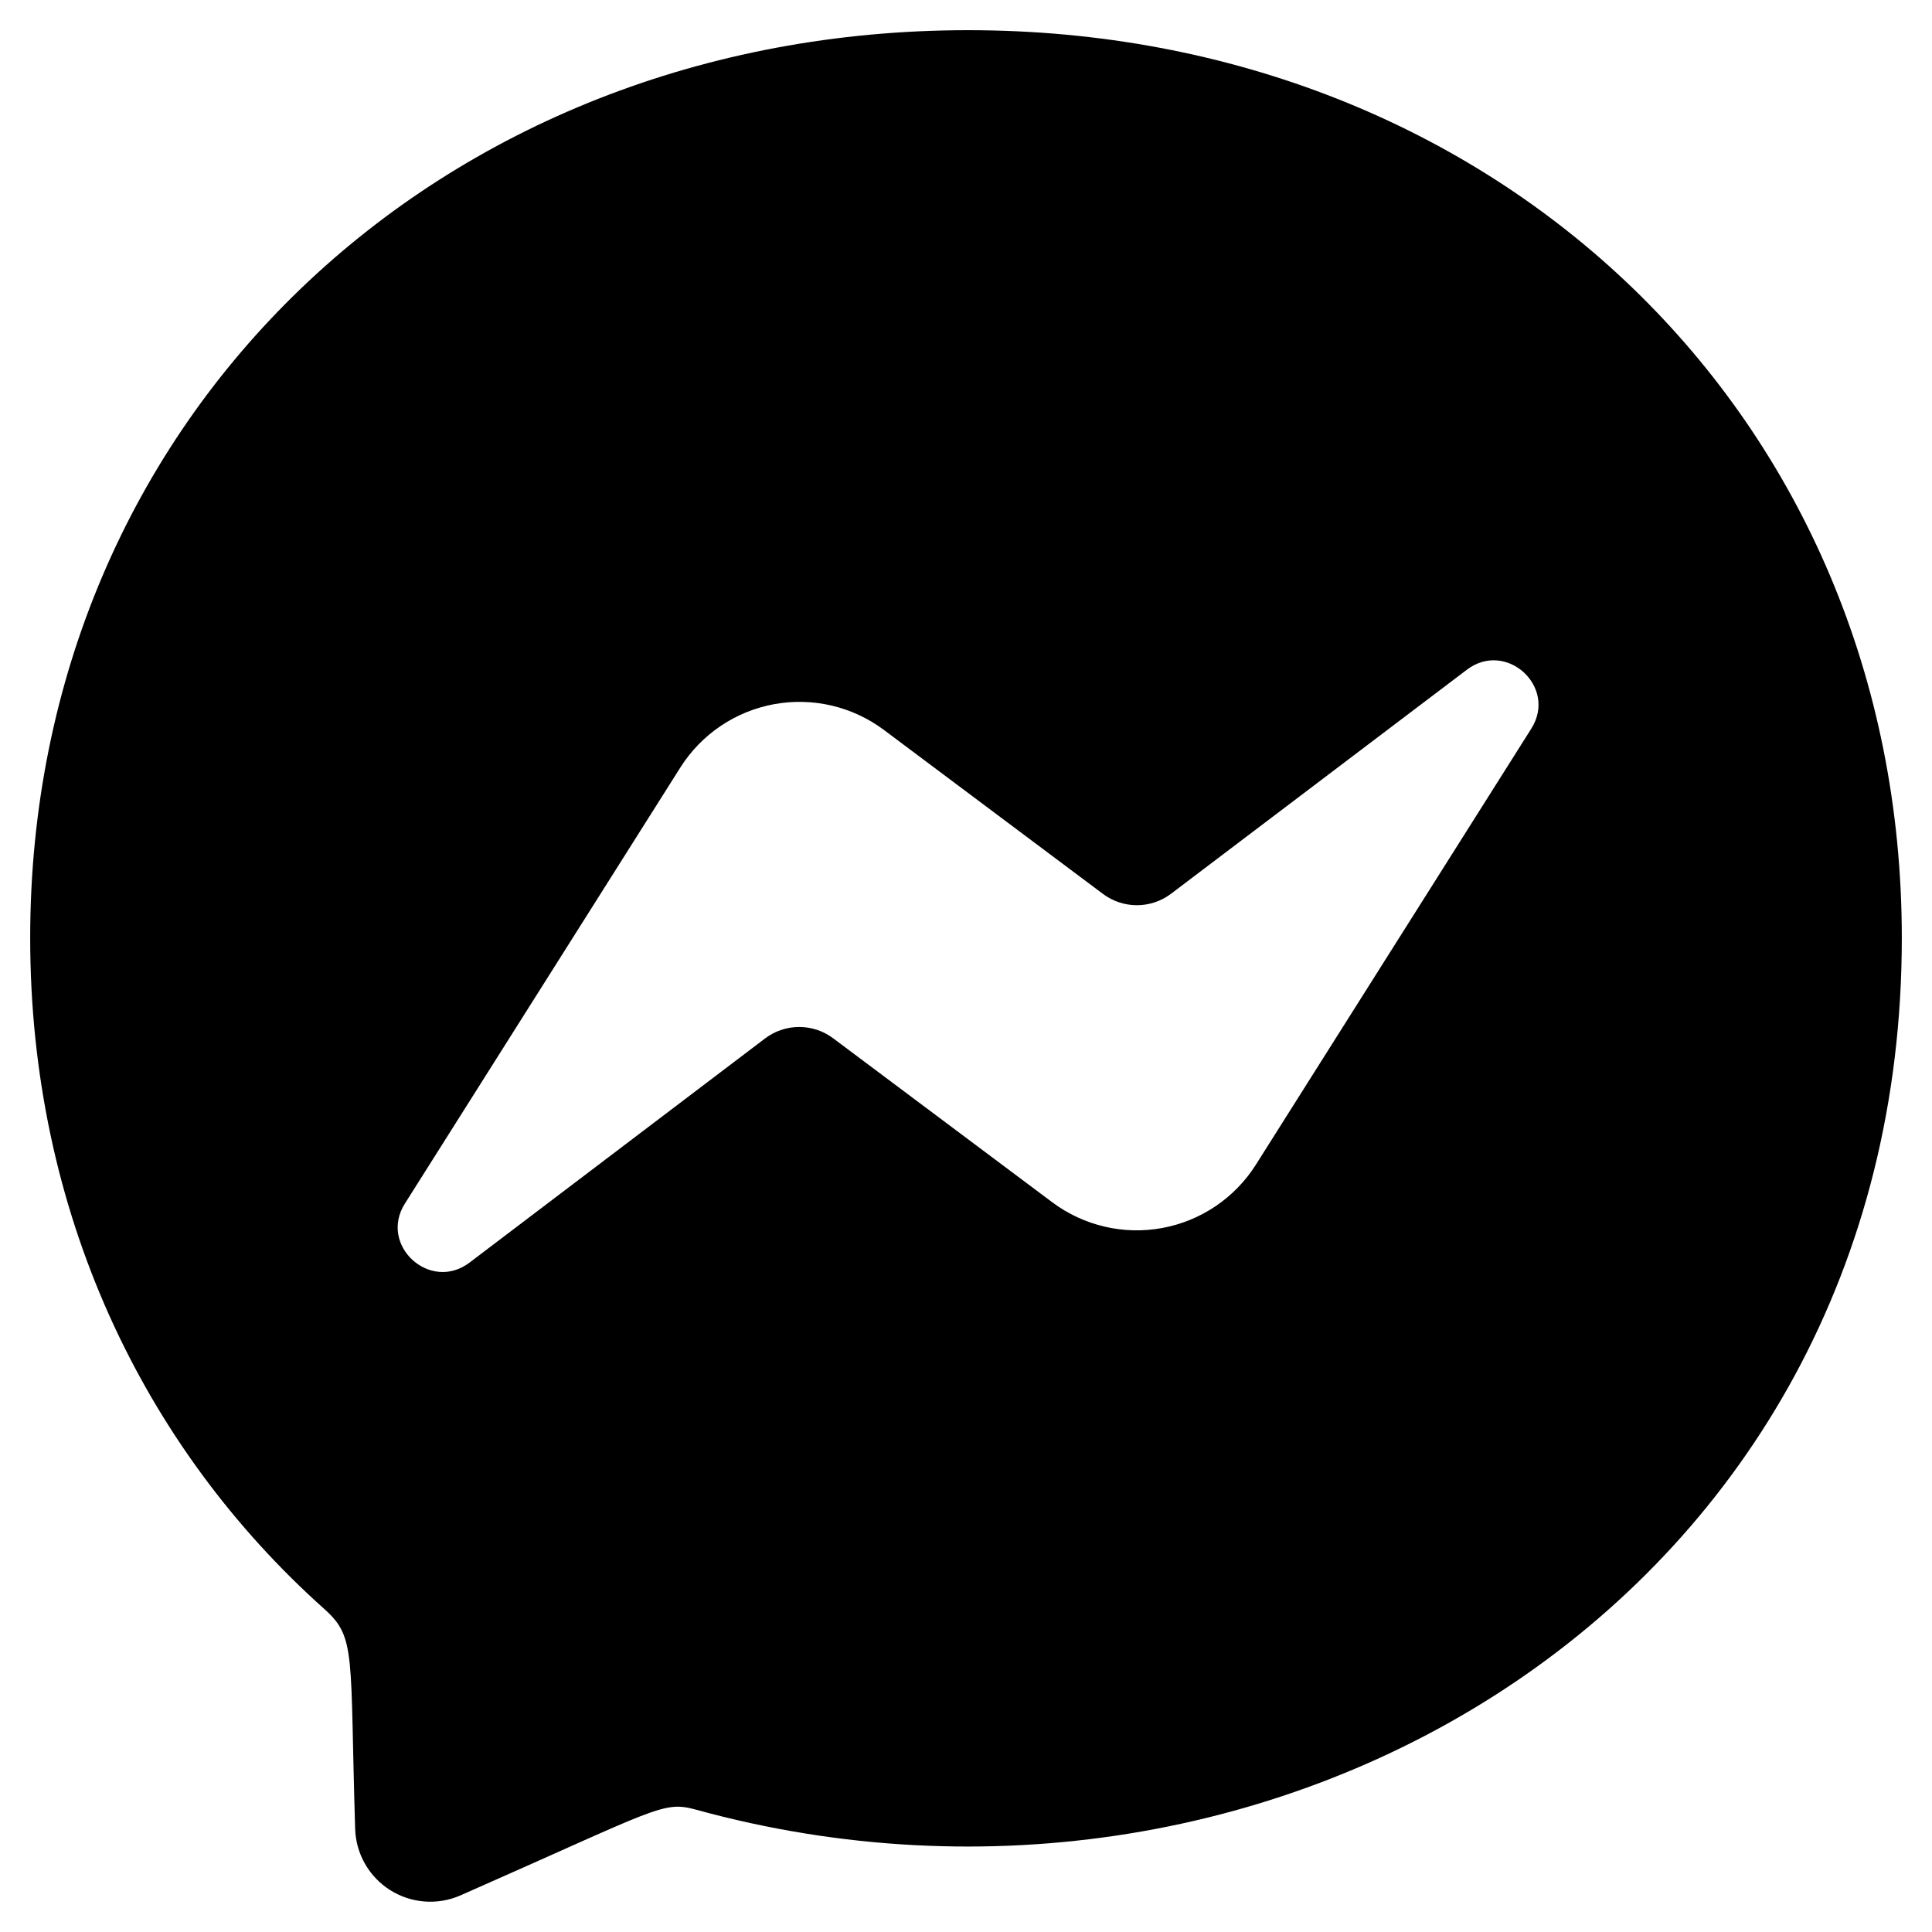
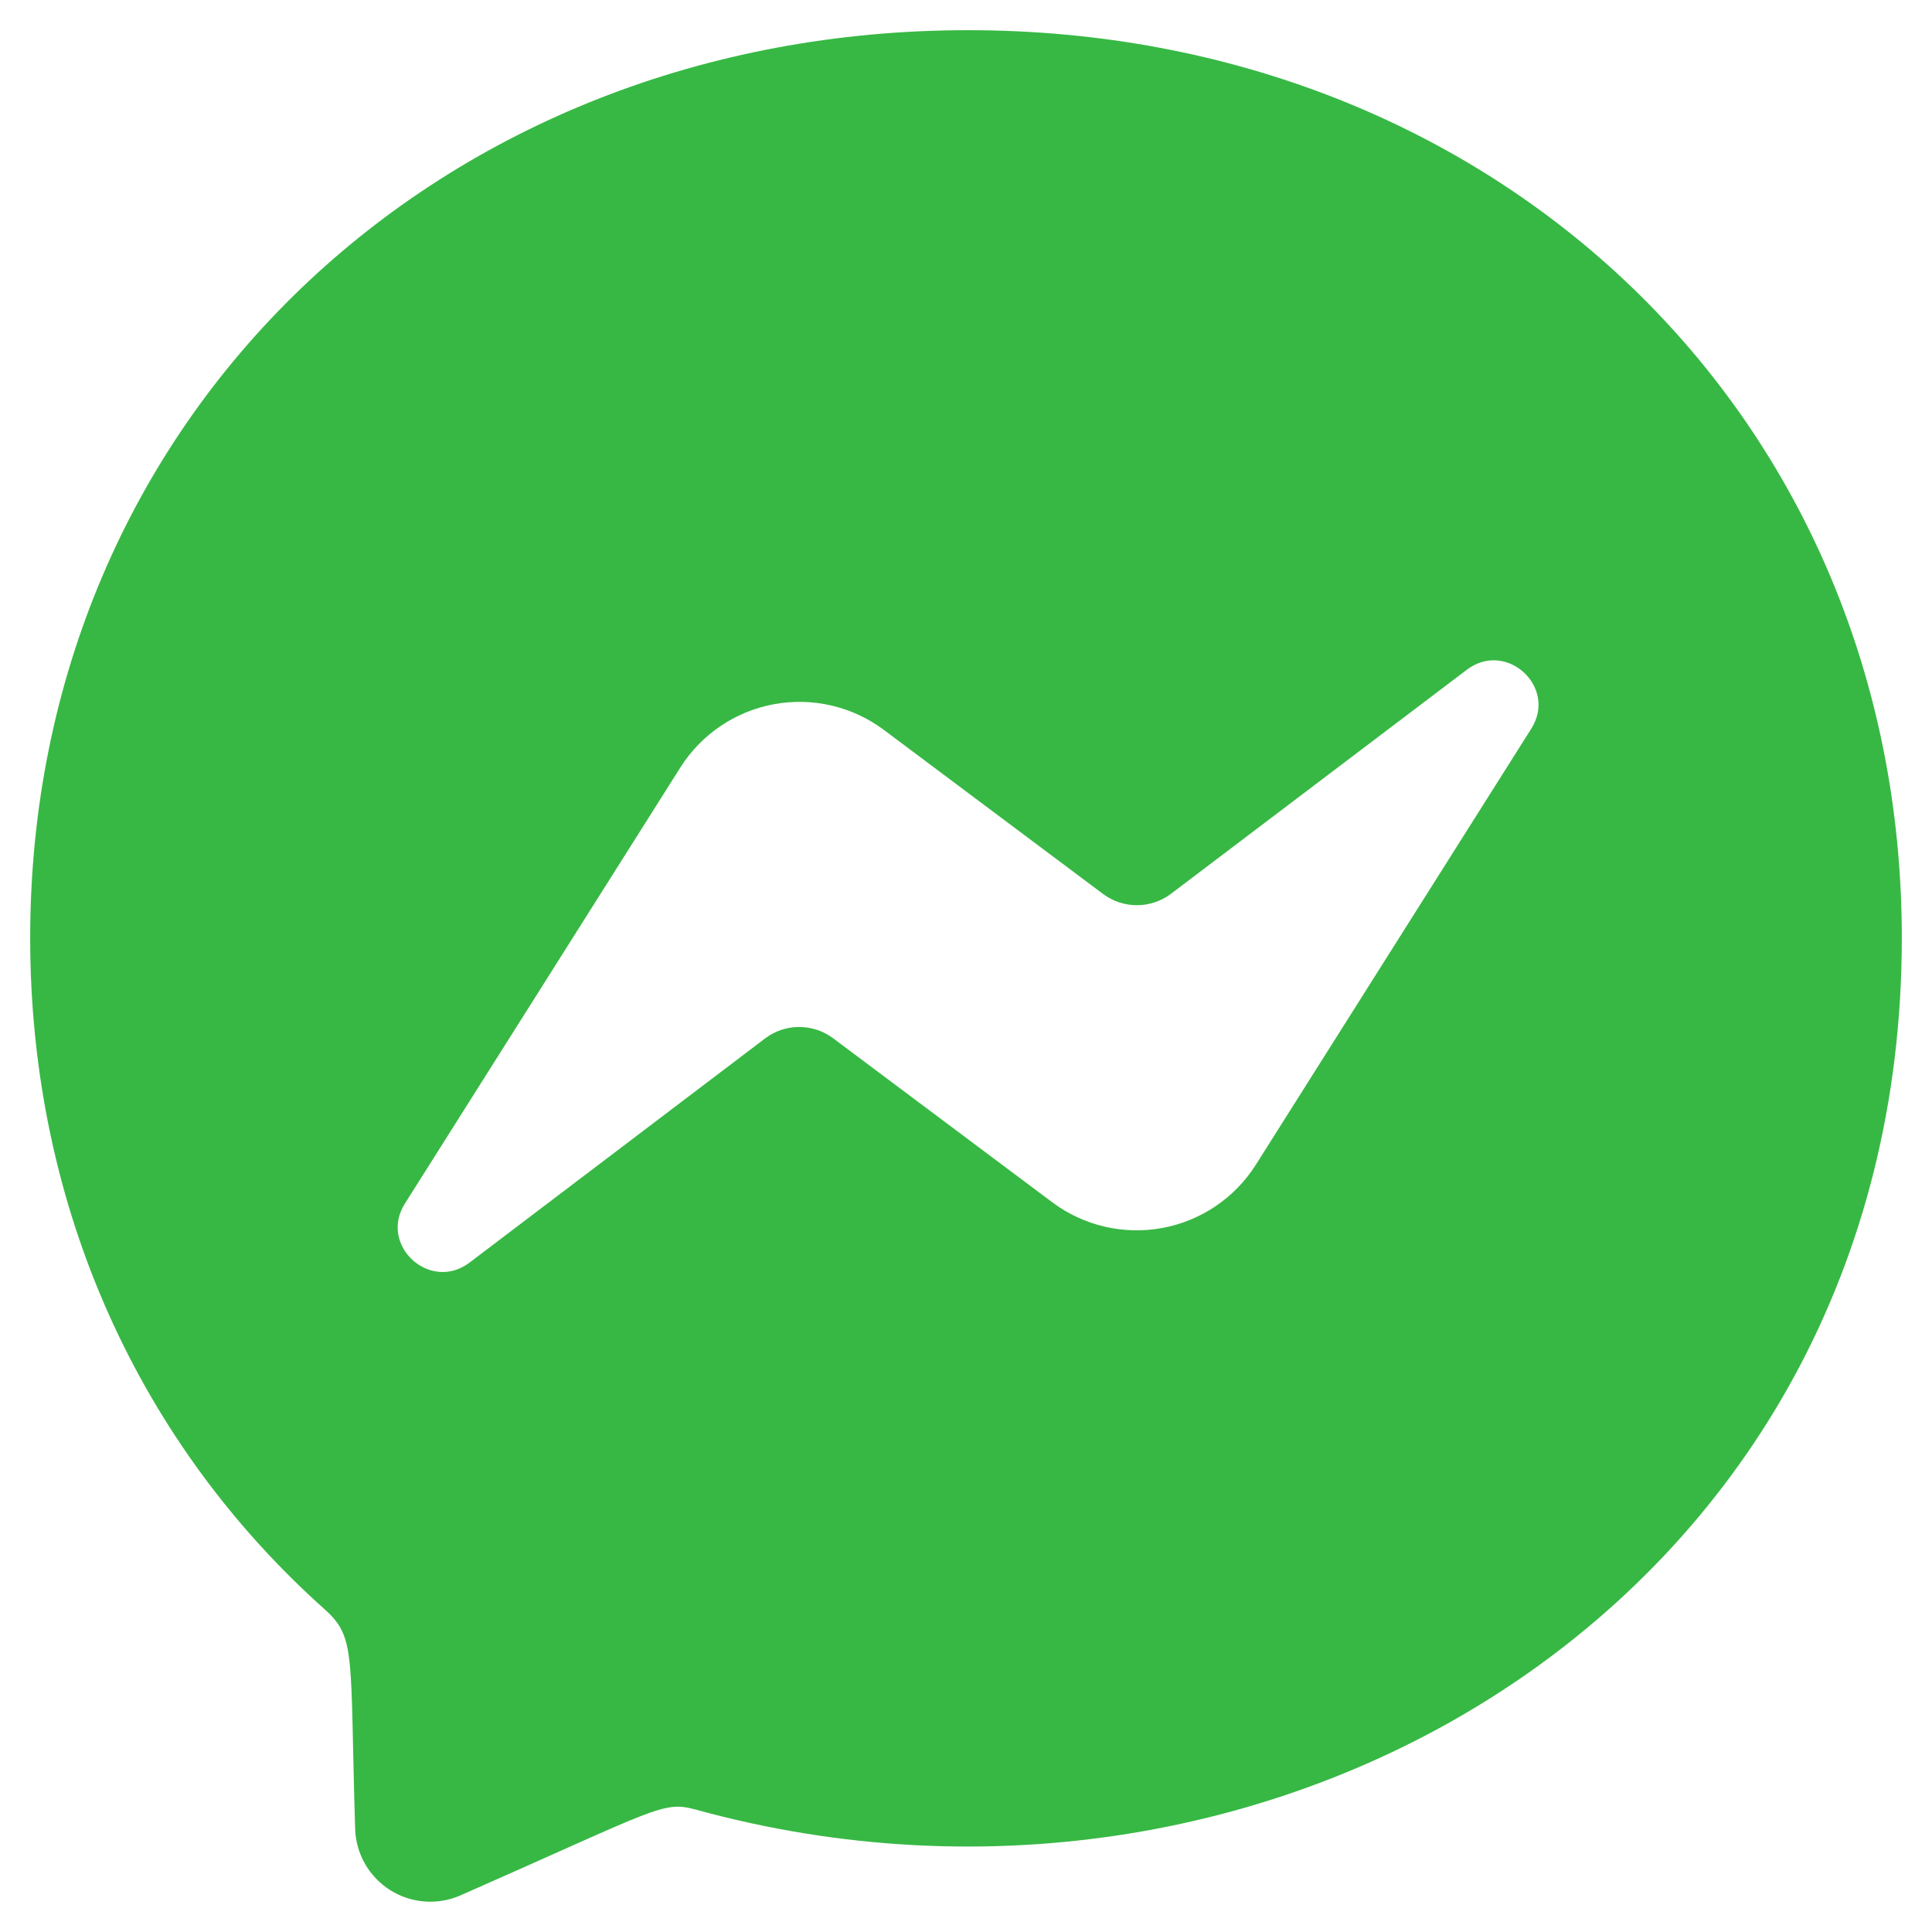
<svg xmlns="http://www.w3.org/2000/svg" aria-hidden="true" focusable="false" data-prefix="fab" data-icon="facebook-messenger" class="svg-inline--fa fa-facebook-messenger fa-w-16" role="img" viewBox="0 0 512 512">
-   <path fill="currentColor" d="M256.55 8C116.52 8 8 110.34 8 248.57c0 72.3 29.71 134.78 78.07 177.94 8.35 7.51 6.63 11.86 8.05 58.23A19.92 19.92 0 0 0 122 502.31c52.91-23.3 53.59-25.14 62.56-22.7C337.85 521.8 504 423.7 504 248.57 504 110.34 396.59 8 256.55 8zm149.24 185.13l-73 115.57a37.37 37.37 0 0 1-53.91 9.93l-58.08-43.47a15 15 0 0 0-18 0l-78.37 59.44c-10.46 7.93-24.16-4.6-17.11-15.67l73-115.57a37.36 37.36 0 0 1 53.91-9.93l58.06 43.46a15 15 0 0 0 18 0l78.41-59.38c10.44-7.98 24.14 4.54 17.09 15.62z" />
+   <path fill="#37b844" d="M256.55 8C116.52 8 8 110.34 8 248.57c0 72.3 29.71 134.78 78.07 177.94 8.35 7.51 6.63 11.86 8.05 58.23A19.92 19.92 0 0 0 122 502.31c52.91-23.3 53.59-25.14 62.56-22.7C337.85 521.8 504 423.7 504 248.57 504 110.34 396.59 8 256.55 8zm149.24 185.13l-73 115.57a37.37 37.37 0 0 1-53.91 9.93l-58.08-43.47a15 15 0 0 0-18 0l-78.37 59.44c-10.46 7.93-24.16-4.6-17.11-15.67l73-115.57a37.36 37.36 0 0 1 53.91-9.93l58.06 43.46a15 15 0 0 0 18 0l78.41-59.38c10.44-7.98 24.14 4.54 17.09 15.62z" />
</svg>
